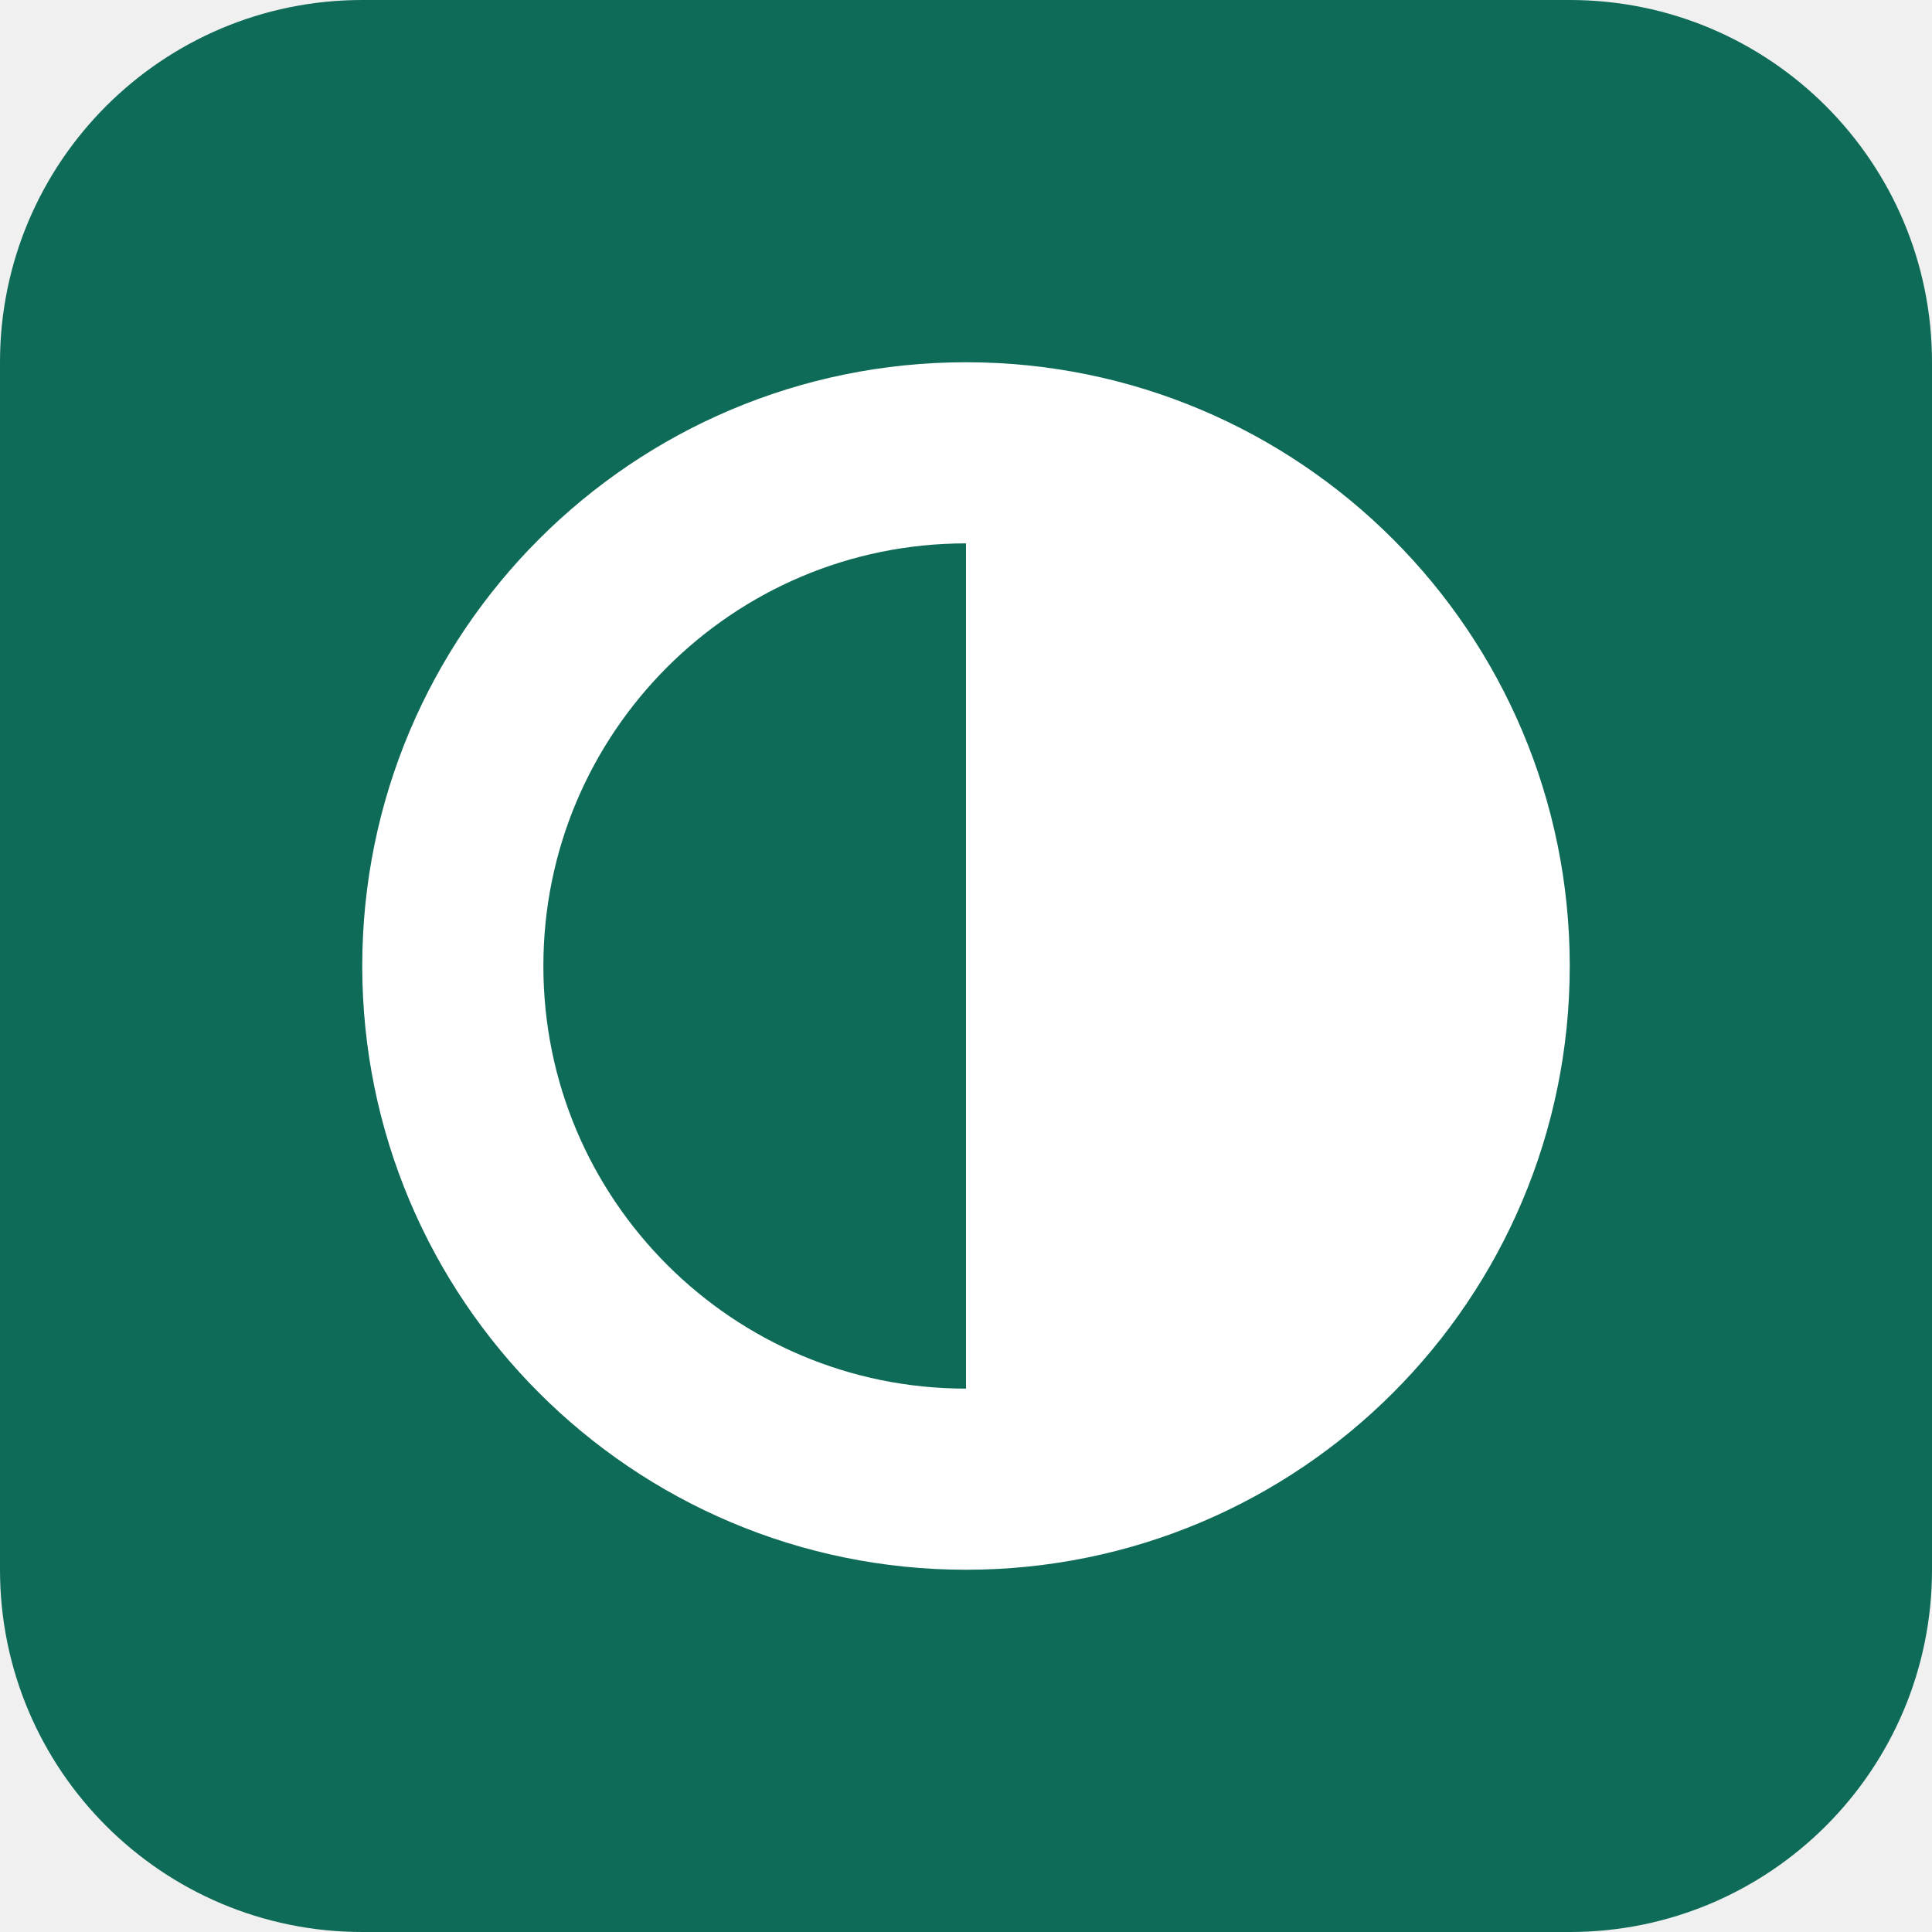
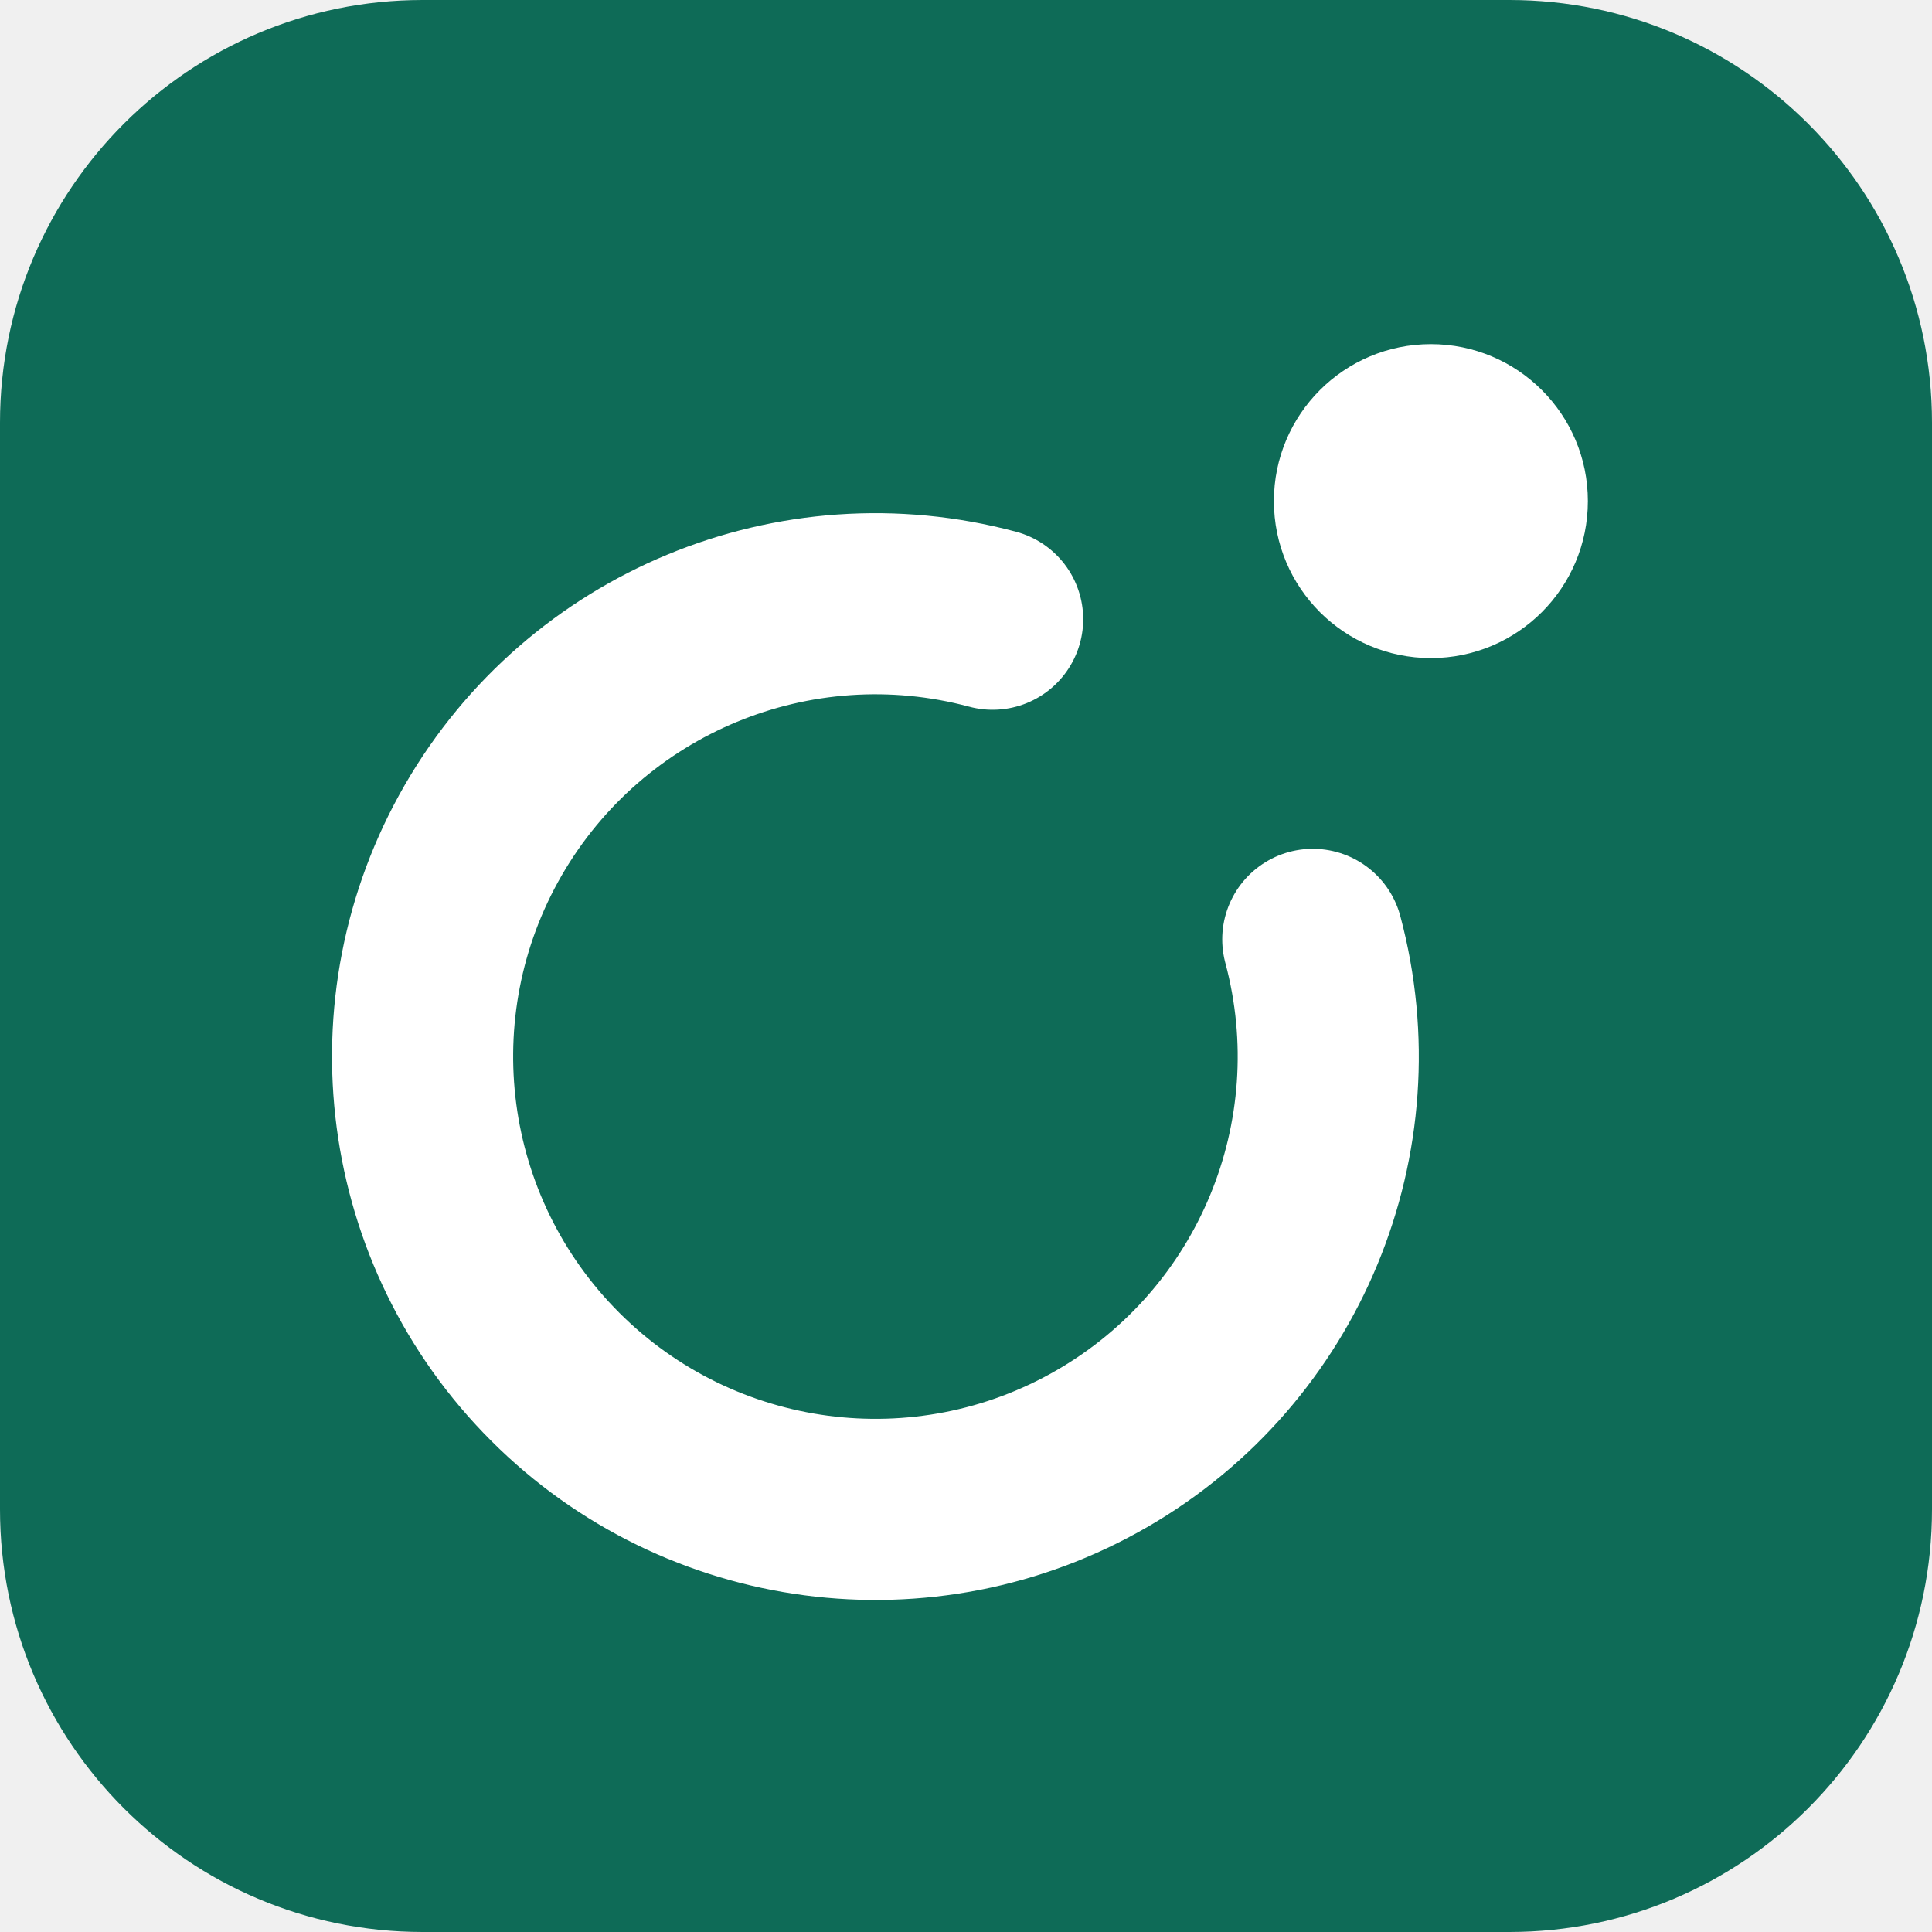
<svg xmlns="http://www.w3.org/2000/svg" viewBox="0 0 32 32">
-   <rect width="32" height="32" rx="6" fill="#0E6B57" />
-   <circle cx="16" cy="16" r="8.5" fill="none" stroke="#fff" stroke-width="3" />
-   <path d="M16 7.5a8.5 8.5 0 0 1 0 17z" fill="#fff" />
+   <rect width="32" height="32" rx="7" fill="#0E6B57" />
+   <path d="M21.744 15.559A7.5 7.5 0 1 1 16.441 10.256" fill="none" stroke="#fff" stroke-width="3" stroke-linecap="round" />
+   <circle cx="23.7" cy="8.3" r="2.6" fill="#fff" />
</svg>
